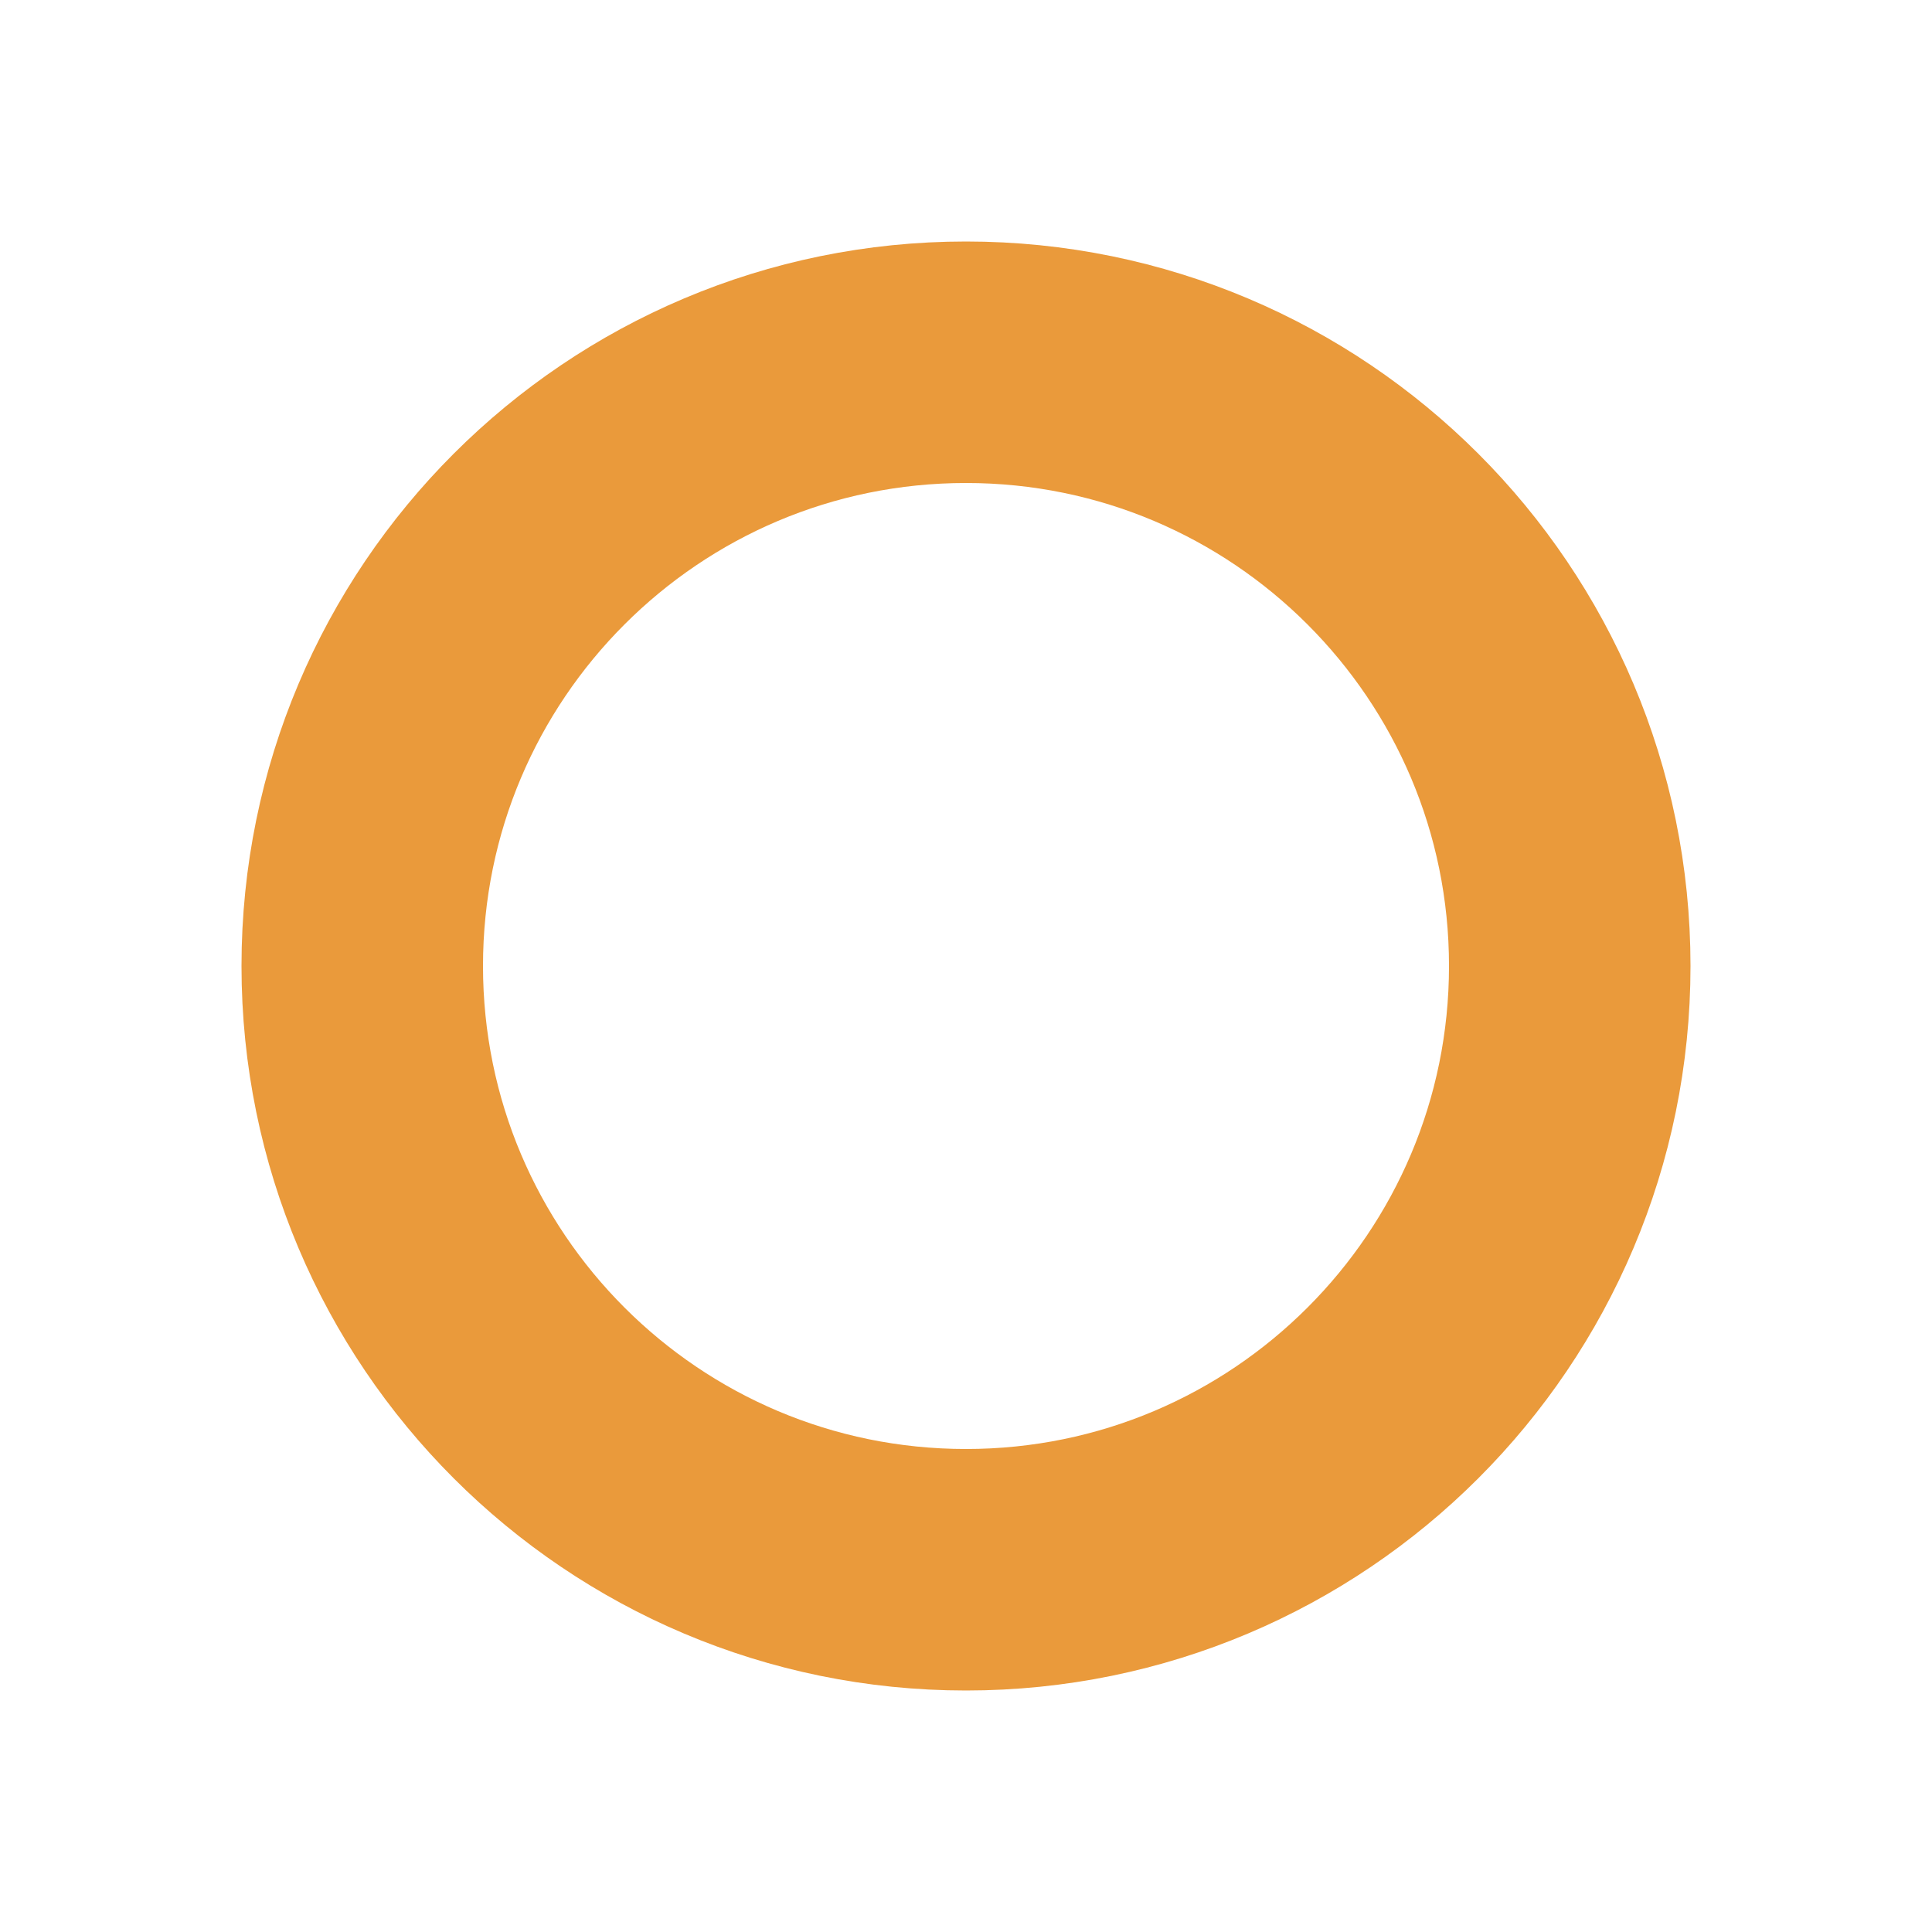
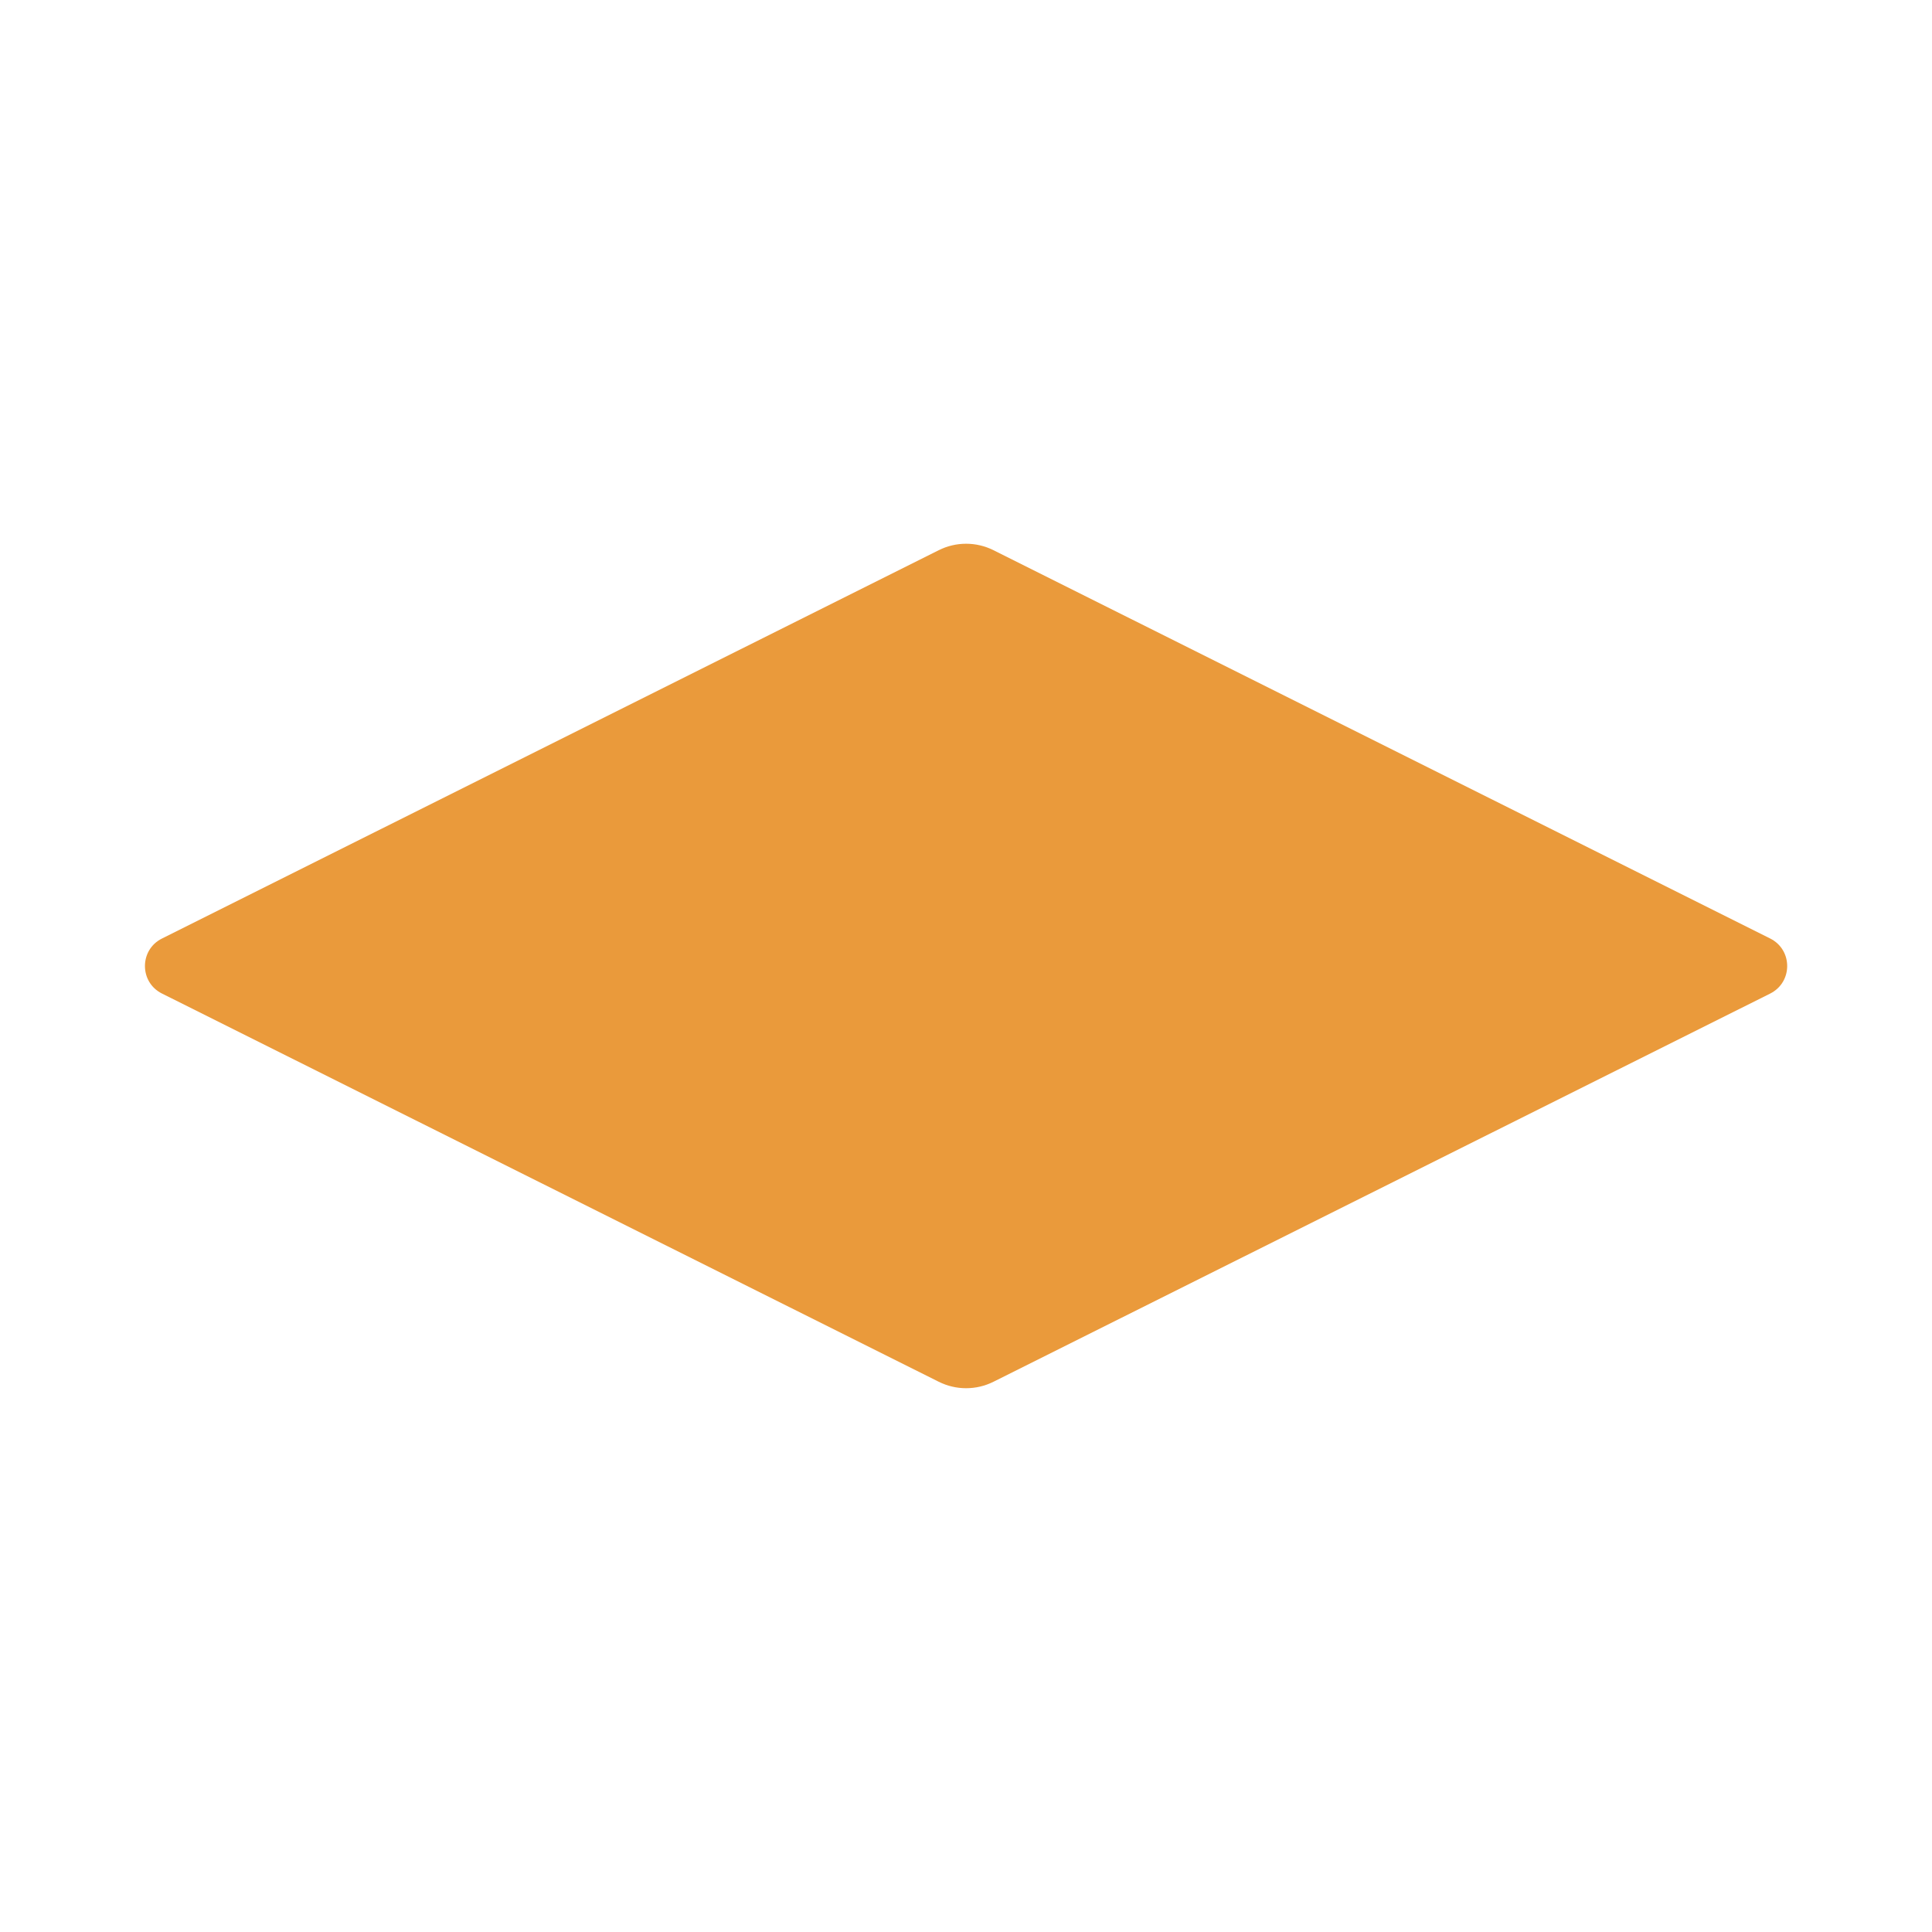
<svg xmlns="http://www.w3.org/2000/svg" height="16" viewBox="0 0 16 16" width="16" version="1.1" id="svg1">
  <defs id="defs1" />
-   <circle cx="8" cy="8" r="5" fill="none" stroke-width="2" stroke="#8da5f3" id="circle1" style="stroke:#ea9a3b;stroke-opacity:1" />
+   <circle cx="8" cy="8" r="5" fill="none" stroke-width="2" stroke="#8da5f3" id="circle1" style="display:none;stroke:#ea9a3b;stroke-opacity:1" />
+   <g style="fill:#ea9a3b;fill-opacity:1" id="g2" transform="matrix(0.883528,0,0,0.883528,-2.602336,-2.581304)">
+     <path d="m 11.744,8.079 c 0.162,-0.081 0.352,-0.081 0.514,0 l 7.281,3.64 c 0.211,0.107 0.211,0.408 0,0.515 l -7.281,3.639 c -0.162,0.081 -0.352,0.081 -0.514,0 l -7.281,-3.639 c -0.212,-0.106 -0.212,-0.409 0,-0.515 z" style="fill:#ea9a3b;fill-opacity:1;stroke-width:1.043" id="path1-6" />
+   </g>
</svg>
